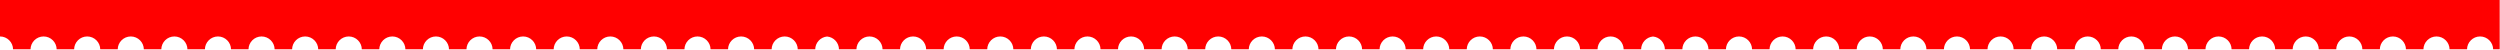
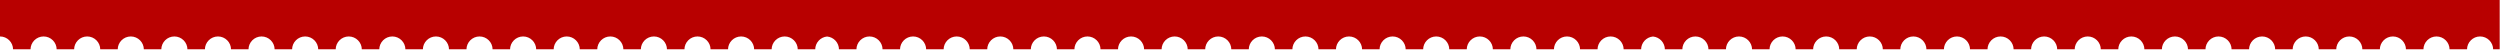
<svg xmlns="http://www.w3.org/2000/svg" id="Layer_2" data-name="Layer 2" viewBox="0 0 1440 28.36">
  <defs>
    <style>
      .cls-1 {
-         fill: #FF0000;
+         fill: #B80000;
      }

      .cls-1, .cls-2 {
        stroke-width: 0px;
      }

      .cls-2 {
        fill: none;
      }

      .cls-3 {
        clip-path: url(#clippath);
      }
    </style>
    <clipPath id="clippath">
      <rect class="cls-2" width="1440" height="28.36" />
    </clipPath>
  </defs>
  <g id="OBJECTS">
    <g class="cls-3">
      <path class="cls-1" d="M1436.24-245.19c0,4.17-3.37,7.53-7.53,7.53s-7.53-3.36-7.53-7.53h-10.05c0,4.17-3.37,7.53-7.53,7.53s-7.53-3.36-7.53-7.53h-10.05c0,4.17-3.37,7.53-7.53,7.53s-7.53-3.36-7.53-7.53h-10.05c0,4.17-3.37,7.53-7.53,7.53s-7.53-3.36-7.53-7.53h-10.05c0,4.17-3.37,7.53-7.53,7.53s-7.53-3.36-7.53-7.53h-10.05c0,4.17-3.36,7.53-7.53,7.53s-7.53-3.36-7.53-7.53h-10.05c0,4.17-3.37,7.53-7.53,7.53s-7.53-3.36-7.53-7.53h-10.05c0,4.17-3.37,7.53-7.53,7.53s-7.53-3.36-7.53-7.53h-10.05c0,4.17-3.37,7.53-7.53,7.53s-7.53-3.36-7.53-7.53h-10.05c0,4.17-3.37,7.53-7.53,7.53s-7.53-3.36-7.53-7.53h-10.05c0,4.17-3.37,7.53-7.53,7.53s-7.53-3.36-7.53-7.53h-10.05c0,4.17-3.37,7.53-7.53,7.53s-7.53-3.36-7.53-7.53h-10.05c0,4.17-3.37,7.53-7.53,7.53s-7.53-3.36-7.53-7.53h-10.05c0,4.17-3.37,7.53-7.53,7.53s-7.53-3.36-7.53-7.53h-10.05c0,4.17-3.36,7.53-7.53,7.53s-7.53-3.36-7.53-7.53h-10.05c0,4.17-3.37,7.53-7.53,7.53s-7.53-3.36-7.53-7.53h-10.05c0,4.17-3.36,7.53-7.53,7.53s-7.53-3.36-7.53-7.53h-10.05c0,4.17-3.37,7.53-7.53,7.53s-7.53-3.36-7.53-7.53h-10.05c0,4.17-3.37,7.53-7.53,7.53s-7.53-3.36-7.53-7.53h-10.05c0,3.93-3,7.15-6.84,7.5-3.83-.35-6.84-3.56-6.84-7.5h-10.05c0,4.17-3.37,7.53-7.53,7.53s-7.53-3.36-7.53-7.53h-10.05c0,4.17-3.37,7.53-7.53,7.53s-7.53-3.36-7.53-7.53h-10.05c0,4.17-3.37,7.53-7.53,7.53s-7.53-3.36-7.53-7.53h-10.05c0,4.17-3.37,7.53-7.53,7.53s-7.53-3.36-7.53-7.53h-10.05c0,4.17-3.37,7.53-7.53,7.53s-7.53-3.36-7.53-7.53h-10.05c0,4.17-3.37,7.53-7.53,7.53s-7.53-3.36-7.53-7.53h-10.05c0,4.17-3.37,7.53-7.53,7.53s-7.53-3.36-7.53-7.53h-10.05c0,4.17-3.37,7.53-7.53,7.53s-7.53-3.36-7.53-7.53h-10.05c0,4.17-3.37,7.53-7.53,7.53s-7.53-3.36-7.53-7.53h-10.05c0,4.17-3.37,7.53-7.53,7.53s-7.53-3.36-7.53-7.53h-10.05c0,4.17-3.37,7.53-7.53,7.53s-7.53-3.36-7.53-7.53h-10.05c0,4.17-3.37,7.53-7.53,7.53s-7.53-3.36-7.53-7.53h-10.05c0,4.17-3.37,7.53-7.53,7.53s-7.53-3.36-7.53-7.53h-10.05c0,4.17-3.36,7.53-7.53,7.53s-7.53-3.36-7.53-7.53h-10.05c0,4.17-3.37,7.53-7.53,7.53s-7.53-3.36-7.53-7.53h-10.05c0,4.17-3.37,7.53-7.53,7.53s-7.53-3.36-7.53-7.53h-10.05c0,4.17-3.37,7.53-7.53,7.53s-7.53-3.36-7.53-7.53h-10.05c0,4.17-3.37,7.53-7.53,7.53s-7.53-3.36-7.53-7.53h-10.05c0,3.93-3,7.15-6.84,7.5-3.83-.35-6.84-3.56-6.84-7.5h-10.05c0,4.17-3.37,7.53-7.53,7.53s-7.53-3.36-7.53-7.53h-10.05c0,4.17-3.37,7.53-7.53,7.53s-7.53-3.36-7.53-7.53h-10.05c0,4.17-3.37,7.53-7.53,7.53s-7.53-3.36-7.53-7.53h-10.05c0,4.17-3.37,7.53-7.53,7.53s-7.53-3.36-7.53-7.53h-10.05c0,4.17-3.37,7.53-7.53,7.53s-7.53-3.36-7.53-7.53h-10.05c0,4.17-3.37,7.53-7.53,7.53s-7.53-3.36-7.53-7.53h-10.05c0,4.17-3.37,7.53-7.53,7.53s-7.53-3.36-7.53-7.53h-10.05c0,4.17-3.37,7.53-7.53,7.53s-7.53-3.36-7.53-7.53h-10.05c0,4.17-3.37,7.53-7.53,7.53s-7.53-3.36-7.53-7.53h-10.05c0,4.17-3.37,7.53-7.53,7.53s-7.53-3.36-7.53-7.53h-10.05c0,4.17-3.37,7.53-7.53,7.53s-7.53-3.36-7.53-7.53h-10.05c0,4.17-3.37,7.53-7.53,7.53s-7.53-3.36-7.53-7.53h-10.05c0,4.17-3.37,7.53-7.53,7.53s-7.53-3.36-7.53-7.53h-10.05c0,4.17-3.36,7.53-7.53,7.53s-7.53-3.36-7.53-7.53h-10.05c0,4.17-3.37,7.53-7.53,7.53s-7.53-3.36-7.53-7.53h-10.05c0,4.17-3.37,7.53-7.53,7.53s-7.53-3.36-7.53-7.53h-10.05c0,4.17-3.37,7.53-7.53,7.53s-7.53-3.36-7.53-7.53h-10.05c0,4.17-3.37,7.53-7.53,7.53s-7.53-3.36-7.53-7.53H7.53c0,4.17-3.36,7.53-7.53,7.53V21c4.17,0,7.53,3.38,7.53,7.53,0,0,0,0,0,0h10.05s0,0,0,0c0-4.15,3.38-7.53,7.53-7.53s7.53,3.38,7.53,7.53c0,0,0,0,0,0h10.05s0,0,0,0c0-4.15,3.38-7.53,7.53-7.53s7.53,3.38,7.53,7.53c0,0,0,0,0,0h10.05s0,0,0,0c0-4.15,3.38-7.53,7.53-7.53s7.53,3.38,7.53,7.53c0,0,0,0,0,0h10.05s0,0,0,0c0-4.15,3.38-7.53,7.53-7.53s7.53,3.38,7.53,7.53c0,0,0,0,0,0h10.05s0,0,0,0c0-4.15,3.38-7.53,7.53-7.53s7.53,3.38,7.53,7.53c0,0,0,0,0,0h10.05s0,0,0,0c0-4.15,3.38-7.53,7.53-7.53s7.53,3.38,7.53,7.53c0,0,0,0,0,0h10.05s0,0,0,0c0-4.15,3.38-7.53,7.53-7.53s7.53,3.38,7.53,7.53c0,0,0,0,0,0h10.05s0,0,0,0c0-4.15,3.38-7.53,7.53-7.53s7.53,3.38,7.53,7.53c0,0,0,0,0,0h10.05s0,0,0,0c0-4.15,3.38-7.53,7.53-7.53s7.53,3.38,7.53,7.53c0,0,0,0,0,0h10.05s0,0,0,0c0-4.15,3.38-7.53,7.53-7.53s7.53,3.38,7.53,7.53c0,0,0,0,0,0h10.05s0,0,0,0c0-4.15,3.38-7.53,7.53-7.53s7.53,3.38,7.53,7.53c0,0,0,0,0,0h10.05s0,0,0,0c0-4.15,3.38-7.53,7.53-7.53s7.53,3.38,7.53,7.53c0,0,0,0,0,0h10.05s0,0,0,0c0-4.15,3.38-7.53,7.53-7.53s7.53,3.38,7.53,7.53c0,0,0,0,0,0h10.05s0,0,0,0c0-4.15,3.38-7.53,7.53-7.53s7.53,3.38,7.53,7.53c0,0,0,0,0,0h10.05s0,0,0,0c0-4.15,3.38-7.53,7.53-7.53s7.53,3.38,7.53,7.53c0,0,0,0,0,0h10.05s0,0,0,0c0-4.15,3.38-7.53,7.53-7.53s7.53,3.38,7.53,7.53c0,0,0,0,0,0h10.05s0,0,0,0c0-4.15,3.38-7.53,7.53-7.53s7.53,3.38,7.53,7.53c0,0,0,0,0,0h10.05s0,0,0,0c0-4.15,3.38-7.53,7.53-7.53s7.53,3.38,7.53,7.53c0,0,0,0,0,0h10.05s0,0,0,0c0-3.92,3.01-7.14,6.84-7.5,3.85.35,6.85,3.58,6.85,7.5,0,0,0,0,0,0h10.05s0,0,0,0c0-4.15,3.38-7.53,7.53-7.53s7.53,3.38,7.53,7.53c0,0,0,0,0,0h10.05s0,0,0,0c0-4.15,3.38-7.53,7.53-7.53s7.53,3.38,7.53,7.53c0,0,0,0,0,0h10.05s0,0,0,0c0-4.15,3.38-7.53,7.53-7.53s7.53,3.38,7.53,7.53c0,0,0,0,0,0h10.05s0,0,0,0c0-4.15,3.38-7.53,7.53-7.53s7.53,3.38,7.53,7.53c0,0,0,0,0,0h10.05s0,0,0,0c0-4.15,3.38-7.53,7.53-7.53s7.53,3.38,7.53,7.53c0,0,0,0,0,0h10.05s0,0,0,0c0-4.15,3.38-7.53,7.53-7.53s7.53,3.38,7.53,7.53c0,0,0,0,0,0h10.05s0,0,0,0c0-4.15,3.38-7.53,7.53-7.53s7.53,3.38,7.53,7.53c0,0,0,0,0,0h10.05s0,0,0,0c0-4.15,3.38-7.53,7.53-7.53s7.53,3.38,7.53,7.53c0,0,0,0,0,0h10.05s0,0,0,0c0-4.15,3.38-7.53,7.53-7.53s7.53,3.38,7.53,7.53c0,0,0,0,0,0h10.05s0,0,0,0c0-4.15,3.38-7.53,7.53-7.53s7.53,3.38,7.53,7.53c0,0,0,0,0,0h10.05s0,0,0,0c0-4.15,3.38-7.53,7.53-7.53s7.53,3.38,7.53,7.53c0,0,0,0,0,0h10.05s0,0,0,0c0-4.15,3.38-7.53,7.53-7.53s7.53,3.38,7.53,7.53c0,0,0,0,0,0h10.05s0,0,0,0c0-4.15,3.38-7.53,7.53-7.53s7.53,3.38,7.53,7.53c0,0,0,0,0,0h10.05s0,0,0,0c0-4.15,3.38-7.53,7.53-7.53s7.53,3.38,7.53,7.53c0,0,0,0,0,0h10.05s0,0,0,0c0-4.15,3.38-7.53,7.53-7.53s7.53,3.38,7.53,7.53c0,0,0,0,0,0h10.05s0,0,0,0c0-4.15,3.38-7.53,7.53-7.53s7.53,3.38,7.53,7.53c0,0,0,0,0,0h10.05s0,0,0,0c0-4.15,3.38-7.53,7.53-7.53s7.53,3.38,7.53,7.53c0,0,0,0,0,0h10.05s0,0,0,0c0-4.15,3.38-7.53,7.53-7.53s7.53,3.38,7.53,7.53c0,0,0,0,0,0h10.05s0,0,0,0c0-3.92,3.01-7.14,6.84-7.5,3.85.35,6.85,3.58,6.85,7.5,0,0,0,0,0,0h10.05s0,0,0,0c0-4.15,3.38-7.53,7.53-7.53s7.53,3.38,7.53,7.53c0,0,0,0,0,0h10.05s0,0,0,0c0-4.15,3.38-7.53,7.53-7.53s7.53,3.38,7.53,7.53c0,0,0,0,0,0h10.05s0,0,0,0c0-4.15,3.38-7.53,7.53-7.53s7.53,3.38,7.53,7.53c0,0,0,0,0,0h10.05s0,0,0,0c0-4.15,3.38-7.53,7.53-7.53s7.53,3.38,7.53,7.53c0,0,0,0,0,0h10.05s0,0,0,0c0-4.15,3.38-7.53,7.53-7.53s7.53,3.38,7.53,7.53c0,0,0,0,0,0h10.05s0,0,0,0c0-4.15,3.38-7.53,7.53-7.53s7.53,3.38,7.53,7.53c0,0,0,0,0,0h10.05s0,0,0,0c0-4.15,3.38-7.53,7.53-7.53s7.53,3.38,7.53,7.53c0,0,0,0,0,0h10.05s0,0,0,0c0-4.15,3.38-7.53,7.53-7.53s7.53,3.38,7.53,7.53c0,0,0,0,0,0h10.05s0,0,0,0c0-4.15,3.38-7.53,7.53-7.53s7.53,3.38,7.53,7.53c0,0,0,0,0,0h10.05s0,0,0,0c0-4.15,3.38-7.53,7.53-7.53s7.53,3.38,7.53,7.53c0,0,0,0,0,0h10.05s0,0,0,0c0-4.15,3.38-7.53,7.53-7.53s7.53,3.38,7.53,7.53c0,0,0,0,0,0h10.05s0,0,0,0c0-4.15,3.38-7.53,7.53-7.53s7.53,3.38,7.53,7.53c0,0,0,0,0,0h10.05s0,0,0,0c0-4.15,3.38-7.53,7.53-7.53s7.53,3.38,7.53,7.53c0,0,0,0,0,0h10.05s0,0,0,0c0-4.15,3.38-7.53,7.53-7.53s7.53,3.38,7.53,7.53c0,0,0,0,0,0h10.05s0,0,0,0c0-4.15,3.38-7.53,7.53-7.53s7.53,3.38,7.53,7.53c0,0,0,0,0,0h10.05s0,0,0,0c0-4.15,3.38-7.53,7.53-7.53s7.53,3.38,7.53,7.53c0,0,0,0,0,0h10.05s0,0,0,0c0-4.15,3.38-7.53,7.53-7.53s7.53,3.38,7.53,7.53c0,0,0,0,0,0h10.05s0,0,0,0c0-4.15,3.38-7.53,7.53-7.53s7.53,3.38,7.53,7.53c0,0,0,0,0,0h10.05s0,0,0,0c0-4.15,3.38-7.53,7.53-7.53s7.53,3.38,7.53,7.53c0,0,0,0,0,0h3.76V-245.19h-3.76Z" />
    </g>
  </g>
</svg>
